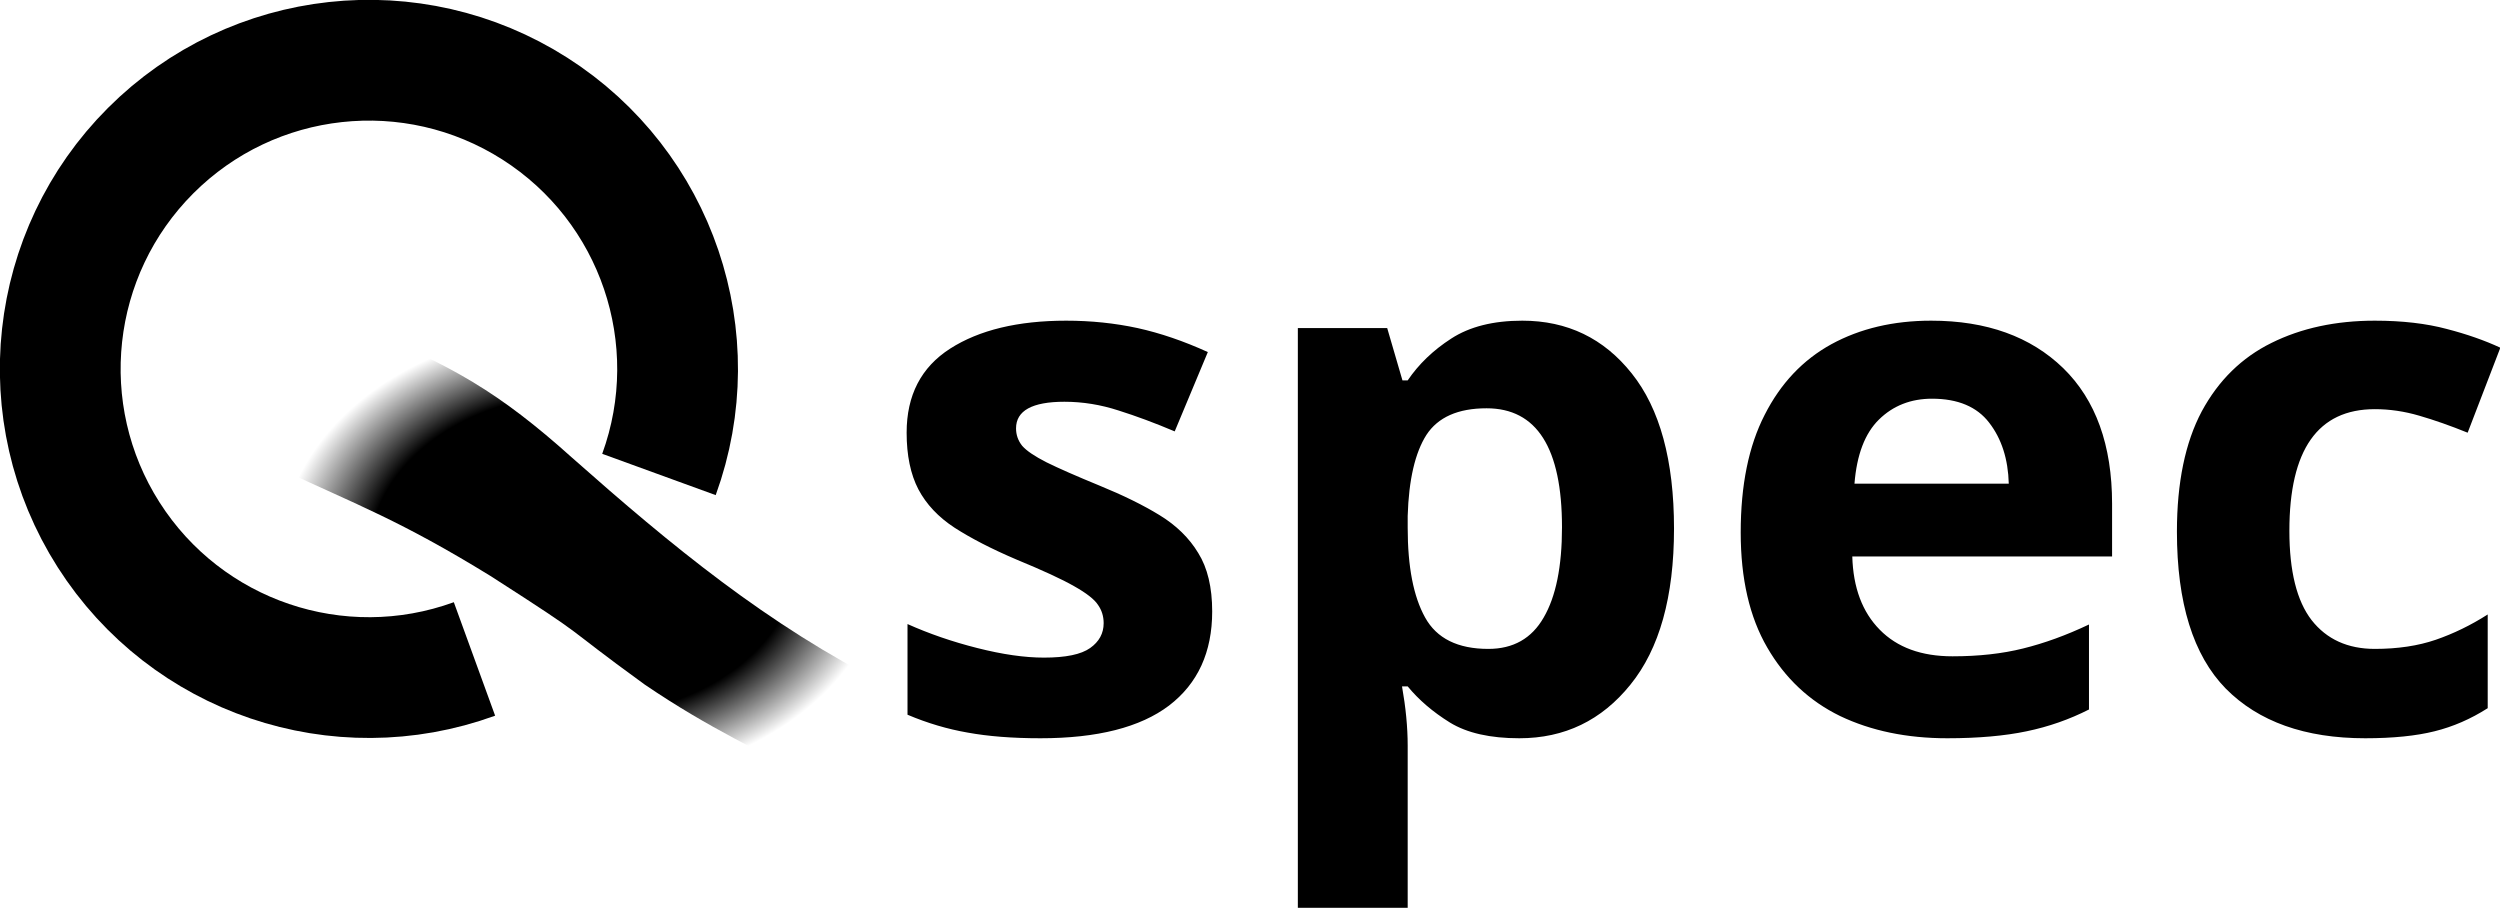
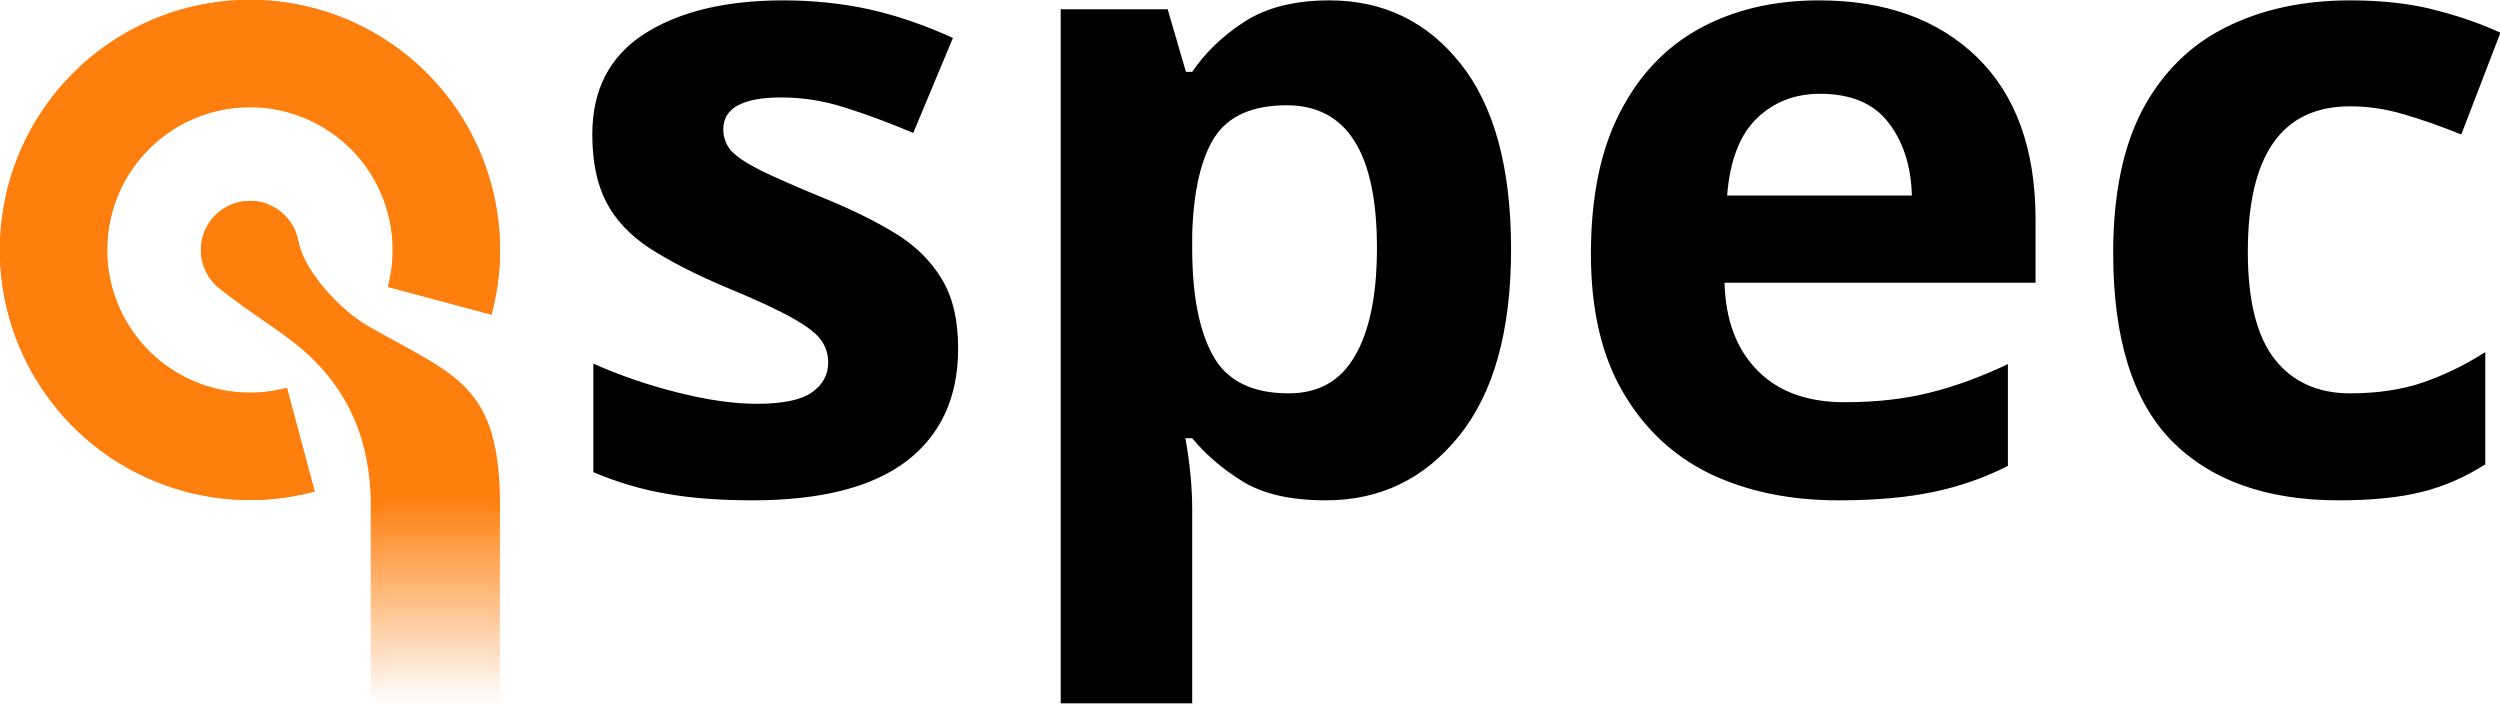
- <svg xmlns="http://www.w3.org/2000/svg" xmlns:xlink="http://www.w3.org/1999/xlink" width="89.616mm" height="32.556mm" viewBox="0 0 89.616 32.556" version="1.1" id="svg1">
+ <svg xmlns="http://www.w3.org/2000/svg" xmlns:xlink="http://www.w3.org/1999/xlink" width="74.85mm" height="21.072mm" viewBox="0 0 74.85 21.072" version="1.1" id="svg1">
  <defs id="defs1">
-     <linearGradient id="linearGradient51">
-       <stop style="stop-color:#000000;stop-opacity:1;" offset="0.707" id="stop52" />
-       <stop style="stop-color:#000000;stop-opacity:0;" offset="1" id="stop53" />
+     <linearGradient id="linearGradient1">
+       <stop style="stop-color:#ff7f0e;stop-opacity:1;" offset="0" id="stop1" />
+       <stop style="stop-color:#ff7f0e;stop-opacity:0;" offset="1" id="stop2" />
    </linearGradient>
-     <radialGradient xlink:href="#linearGradient51" id="radialGradient53" cx="50.706" cy="116.383" fx="50.706" fy="116.383" r="10.868" gradientTransform="matrix(1,0,0,0.7517377,1.000339,29.51659)" gradientUnits="userSpaceOnUse" />
+     <linearGradient xlink:href="#linearGradient1" id="linearGradient2" x1="-129.678" y1="58.583" x2="-123.777" y2="58.583" gradientUnits="userSpaceOnUse" gradientTransform="matrix(1.034133,0,0,1,257.6674,-117.1636)" />
+     <clipPath clipPathUnits="userSpaceOnUse" id="clipPath5">
+       <rect style="display:block;fill:#000000;fill-opacity:1;stroke:none;stroke-width:3.2;stroke-opacity:1" id="rect5" width="10.839" height="4.406" x="52.821" y="123.576" ry="0" />
+     </clipPath>
+     <clipPath clipPathUnits="userSpaceOnUse" id="clipath_lpe_path-effect13">
+       <rect style="display:block;fill:#000000;fill-opacity:1;stroke:none;stroke-width:3.2;stroke-opacity:1" id="rect13" width="10.839" height="4.406" x="52.821" y="123.576" ry="0" />
+     </clipPath>
  </defs>
-   <g id="layer1" transform="translate(-30.78166,-97.12207)">
-     <path style="fill:none;stroke:#000000;stroke-width:4.329;stroke-dasharray:none;stroke-opacity:1" id="path1" d="m 47.79,120.743 a 11.065,11.065 0 0 1 -13.116,-4.452 11.065,11.065 0 0 1 1.508,-13.769 11.065,11.065 0 0 1 13.769,-1.508 11.065,11.065 0 0 1 4.452,13.116" />
-     <path d="m 43.553,108.836 -2.715,5.102 c 2.754,1.288 4.289,1.839 7.528,3.832 3.788,2.43 2.325,1.566 5.519,3.886 2.385,1.623 4.108,2.346 6.162,3.52 l 2.528,-3.495 c -4.283,-2.155 -7.74,-5.011 -11.289,-8.154 -2.584,-2.319 -4.335,-3.351 -7.732,-4.691 z" style="fill:url(#radialGradient53);stroke-width:2.809" id="path2" />
+   <g id="layer1" transform="translate(-45.54775,-108.606)">
    <text xml:space="preserve" style="font-style:normal;font-variant:normal;font-weight:normal;font-stretch:normal;font-size:26.458px;font-family:'Lucida Bright';-inkscape-font-specification:'Lucida Bright';fill:#000000;fill-opacity:1;stroke:none;stroke-width:0.035;stroke-dasharray:none;stroke-opacity:1" x="62.094" y="123.322" id="text56">
      <tspan id="tspan56" style="font-style:normal;font-variant:normal;font-weight:bold;font-stretch:normal;font-size:26.458px;font-family:'Noto Sans';-inkscape-font-specification:'Noto Sans Bold';fill:#000000;stroke:none;stroke-width:0.035;stroke-dasharray:none" x="62.094" y="123.322">spec</tspan>
    </text>
+     <g id="g13">
+       <path style="fill:none;stroke:#ff7f0e;stroke-width:3.212;stroke-dasharray:none;stroke-opacity:1" id="path1" d="m 54.553,121.77 a 5.881,5.881 0 0 1 -6.615,-2.74 5.881,5.881 0 0 1 0.935,-7.099 5.881,5.881 0 0 1 7.099,-0.935 5.881,5.881 0 0 1 2.74,6.615" />
+       <path style="fill:#ff7f0e;stroke:none;stroke-width:3.416;stroke-dasharray:none;fill-opacity:1" id="path3" d="m 53.413,117.51 a 1.469,1.469 0 0 1 -1.653,-0.685 1.469,1.469 0 0 1 0.233,-1.774 1.469,1.469 0 0 1 1.774,-0.233 1.469,1.469 0 0 1 0.685,1.653" />
+       <path id="rect1" style="fill:url(#linearGradient2);stroke-width:1.397" transform="rotate(90)" d="m 123.563,-60.515 h 6.102 v 3.868 h -6.102 z m -8.678,8.135 c -0.469,-0.765 0.346,-1.964 1.02,-2.123 0.91,-0.214 2.028,-1.306 2.452,-2.046 1.513,-2.642 1.728,-3.97 5.42,-3.97 1.3,0 2.896,0.863 2.896,1.934 0,1.072 -1.596,1.934 -2.896,1.934 -1.958,0 -3.335,0.658 -4.368,1.686 -0.821,0.817 -1.372,1.891 -2.196,2.879 -0.451,0.541 -1.801,0.563 -2.328,-0.295 z" />
+       <path style="fill:none;stroke:#ff7f0e;stroke-width:3.212;stroke-dasharray:none;stroke-opacity:1" id="path6" d="m 54.553,121.77 a 5.881,5.881 0 0 1 -6.615,-2.74 5.881,5.881 0 0 1 0.935,-7.099 5.881,5.881 0 0 1 7.099,-0.935 5.881,5.881 0 0 1 2.74,6.615" />
+       <path style="fill:#ff7f0e;stroke:none;stroke-width:3.416;stroke-dasharray:none;fill-opacity:1" id="path7" d="m 53.413,117.51 a 1.469,1.469 0 0 1 -1.653,-0.685 1.469,1.469 0 0 1 0.233,-1.774 1.469,1.469 0 0 1 1.774,-0.233 1.469,1.469 0 0 1 0.685,1.653" />
+     </g>
  </g>
</svg>
